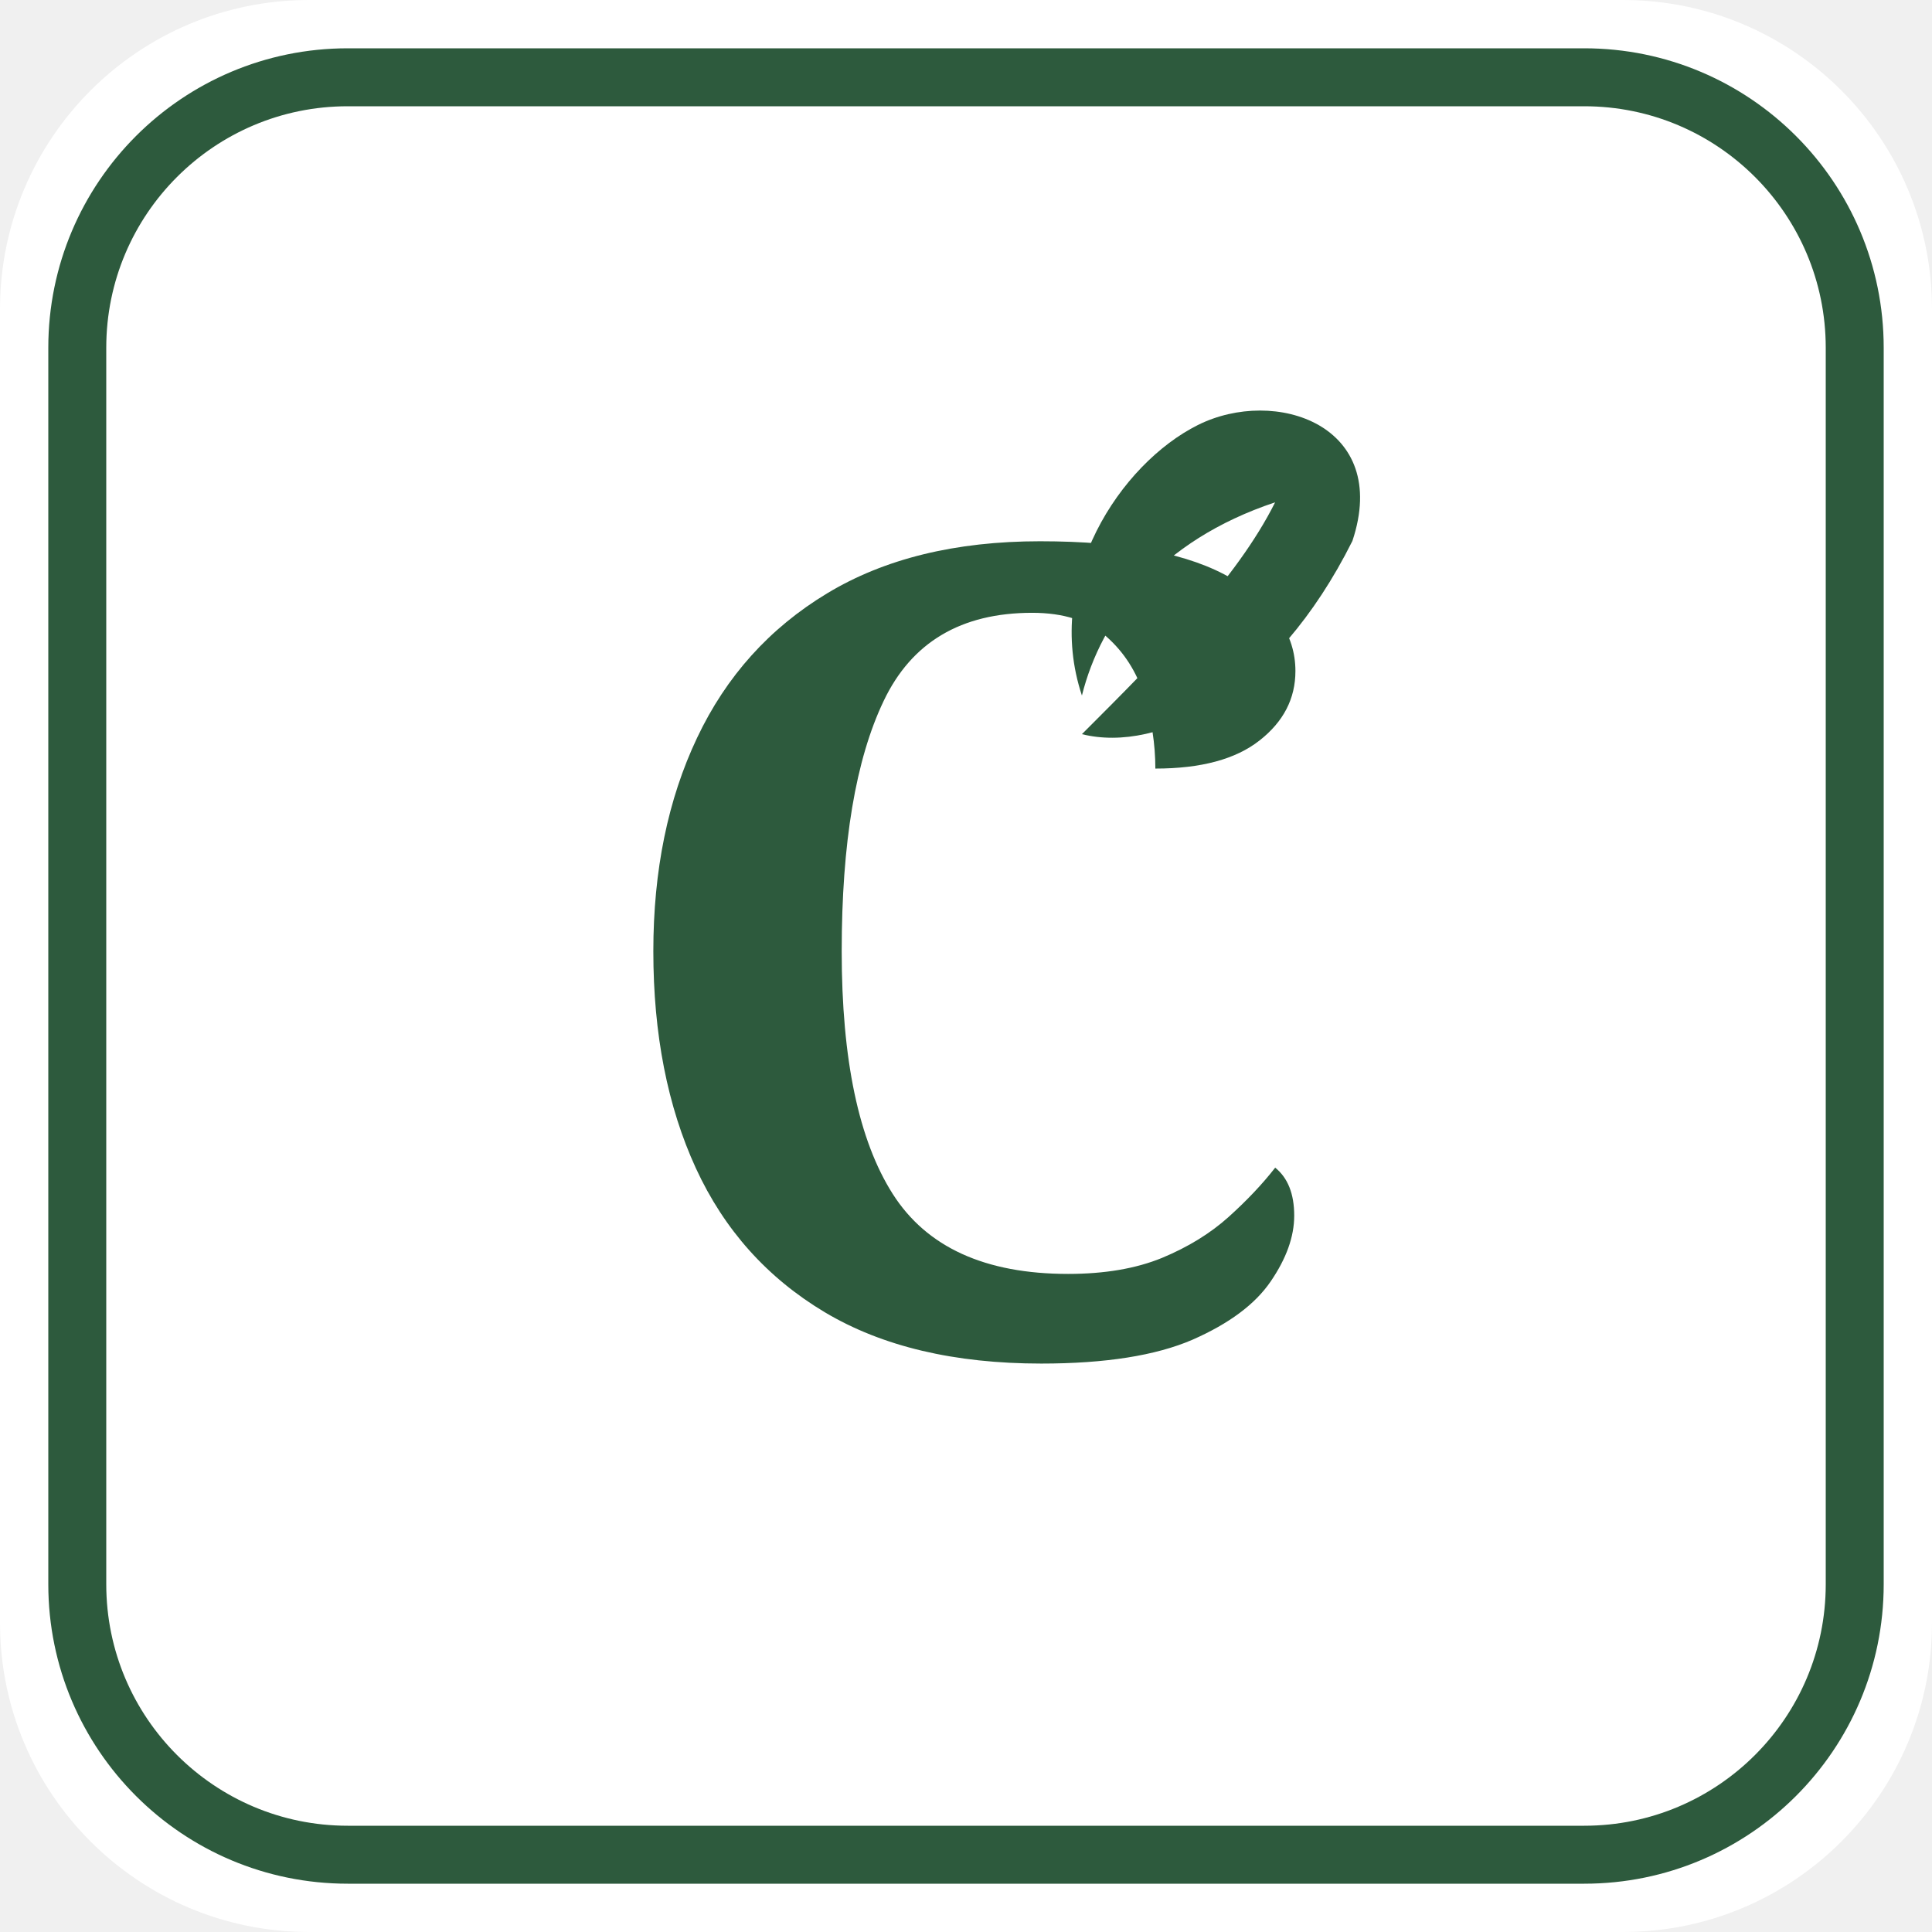
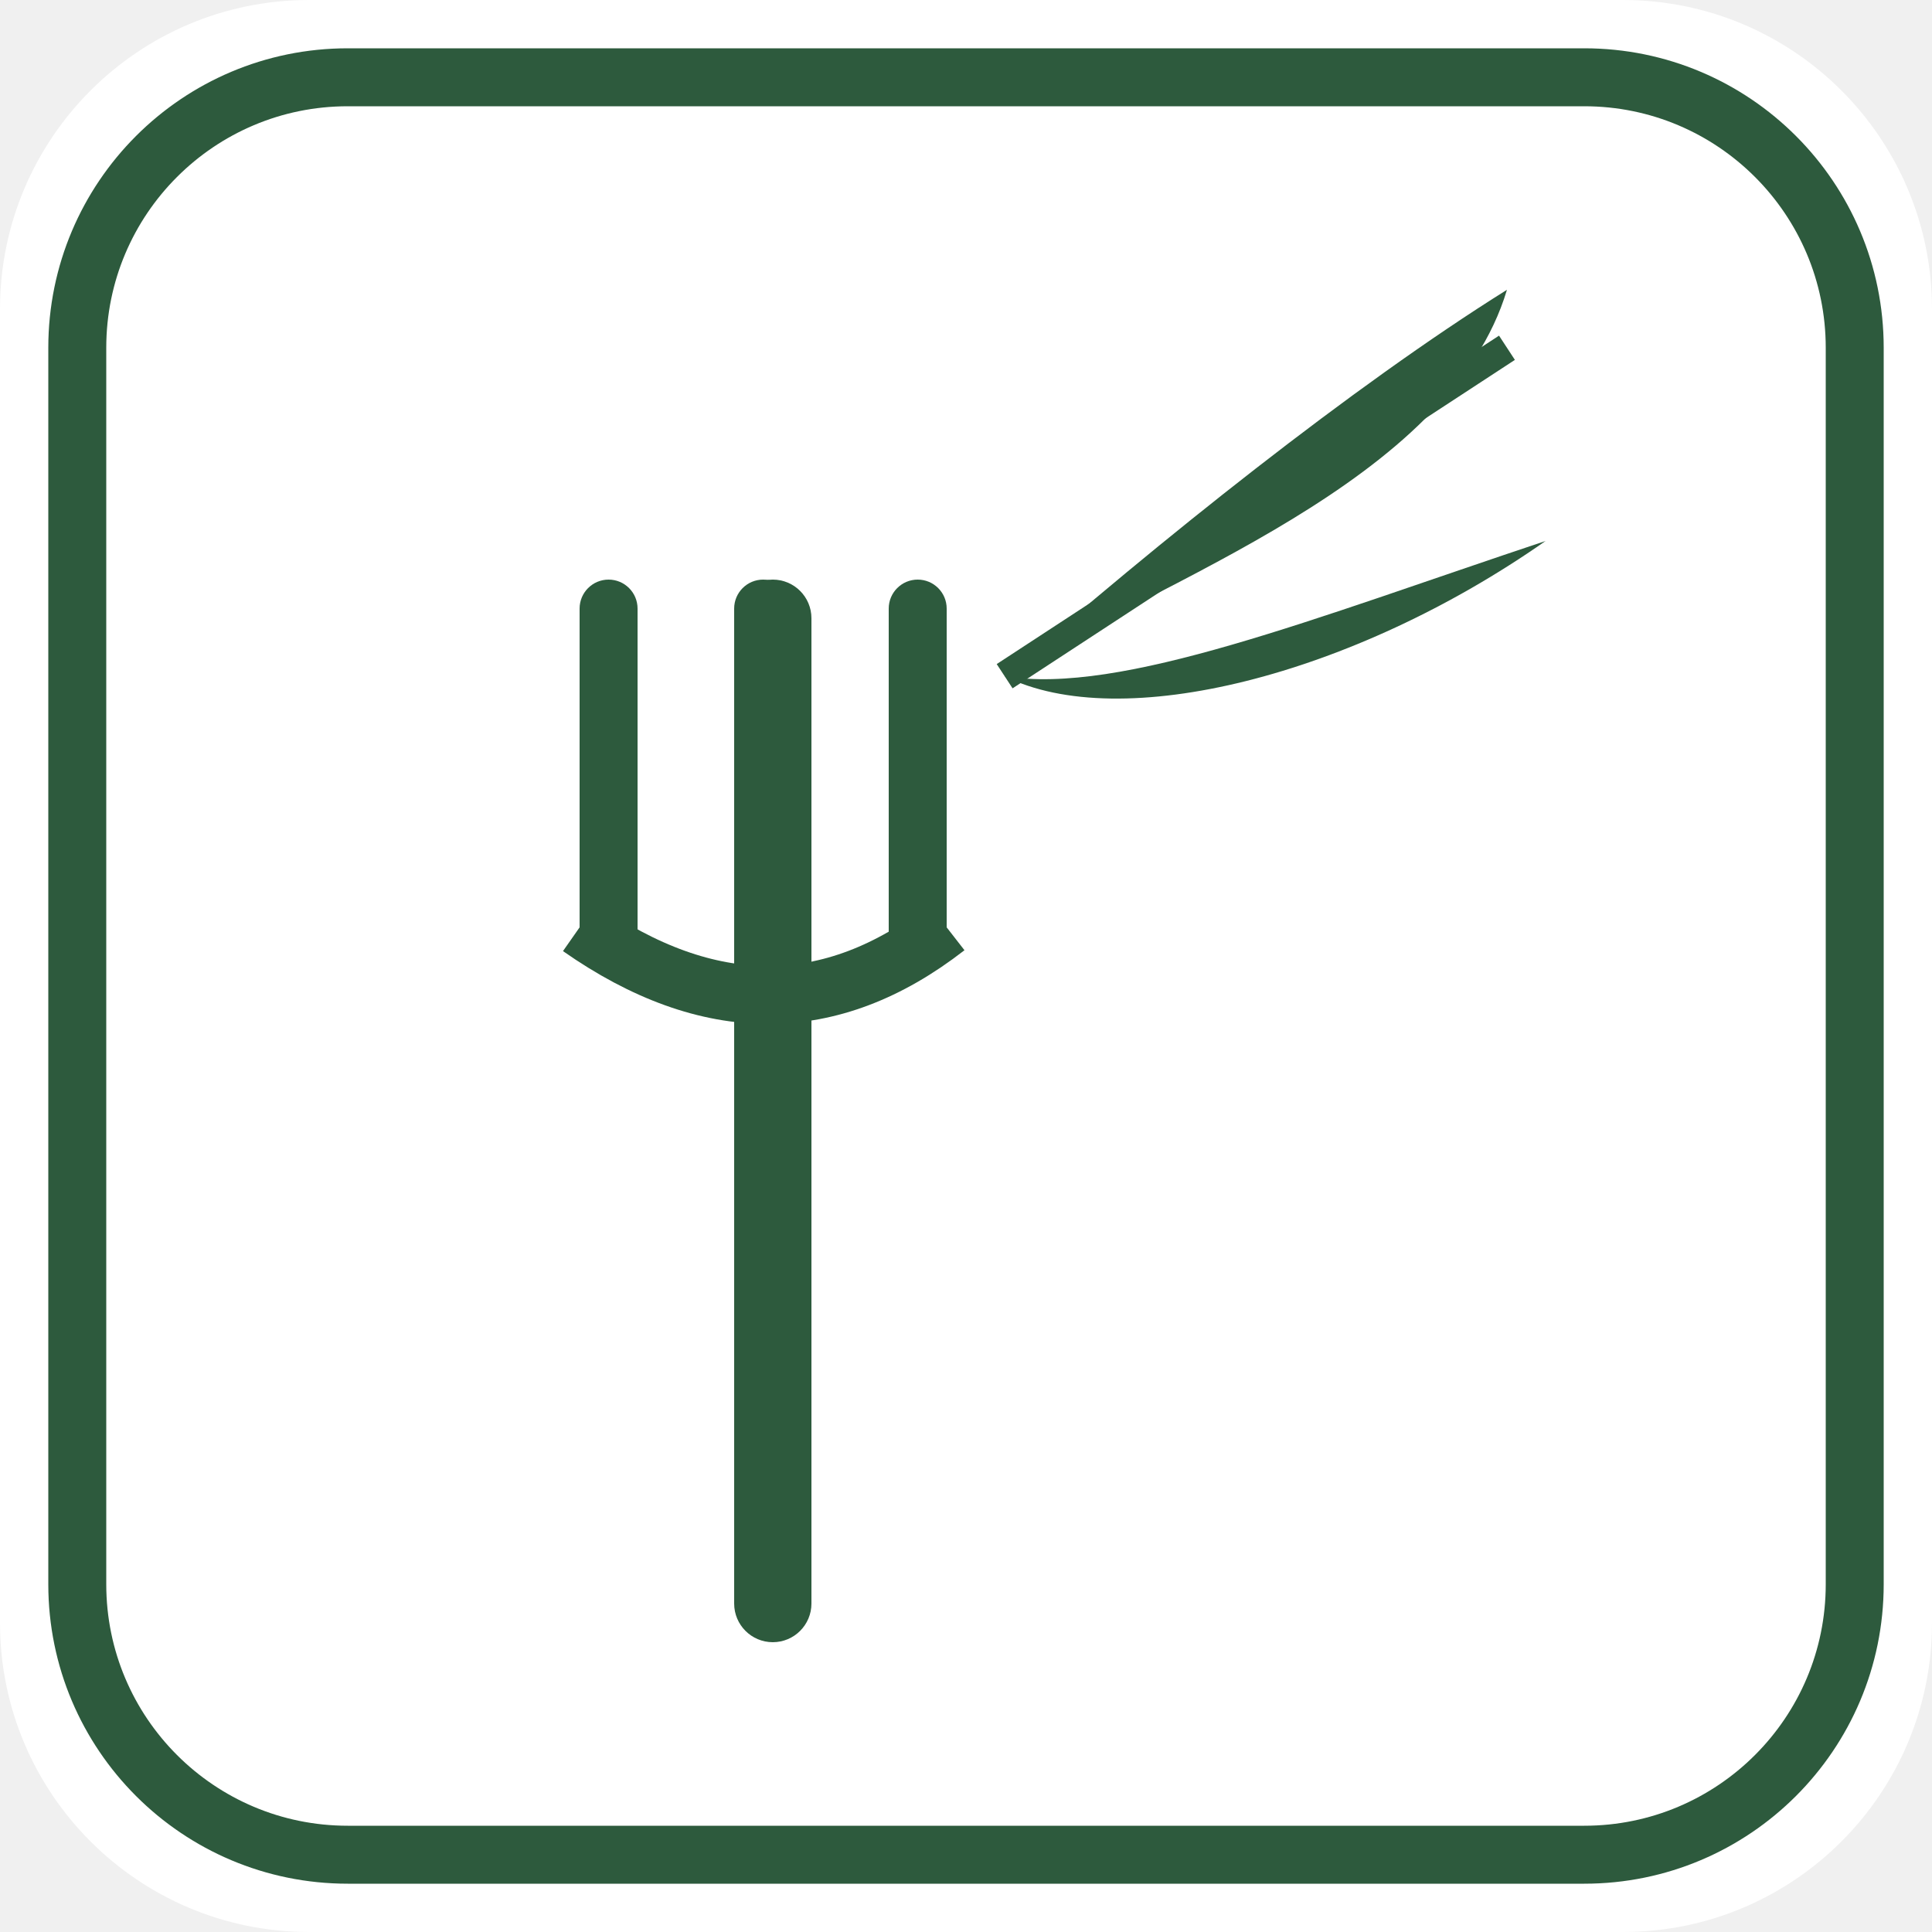
<svg xmlns="http://www.w3.org/2000/svg" viewBox="0 0 100 100">
  <rect width="100" height="100" rx="16" fill="#ffffff" />
  <rect x="4" y="4" width="92" height="92" rx="14" fill="none" stroke="#2D5A3D" stroke-width="3" />
-   <text x="50" y="70" font-family="Georgia, serif" font-size="58" font-weight="bold" fill="#2D5A3D" text-anchor="middle">C</text>
-   <path d="M62 22 C58 24, 54 30, 56 36 C57 32, 60 28, 66 26 C64 30, 60 34, 56 38 C60 39, 66 36, 70 28 C72 22, 66 20, 62 22 Z" fill="#2D5A3D" />
+   <rect x="38" y="30" width="4" height="55" rx="2" fill="#2D5A3D" />
+   <rect x="30" y="30" width="3" height="20" rx="1.5" fill="#2D5A3D" />
+   <rect x="38" y="30" width="3" height="20" rx="1.5" fill="#2D5A3D" />
+   <rect x="46" y="30" width="3" height="20" rx="1.5" fill="#2D5A3D" />
+   <path d="M30 48 Q40 55, 49 48" stroke="#2D5A3D" stroke-width="3" fill="none" />
+   <path d="M52 35 C60 30, 75 25, 78 15 C70 20, 60 28, 52 35 Z" fill="#2D5A3D" />
+   <path d="M52 35 C58 38, 70 35, 80 28 C68 32, 58 36, 52 35 Z" fill="#2D5A3D" />
+   <line x1="52" y1="35" x2="78" y2="18" stroke="#2D5A3D" stroke-width="1.5" />
</svg>
